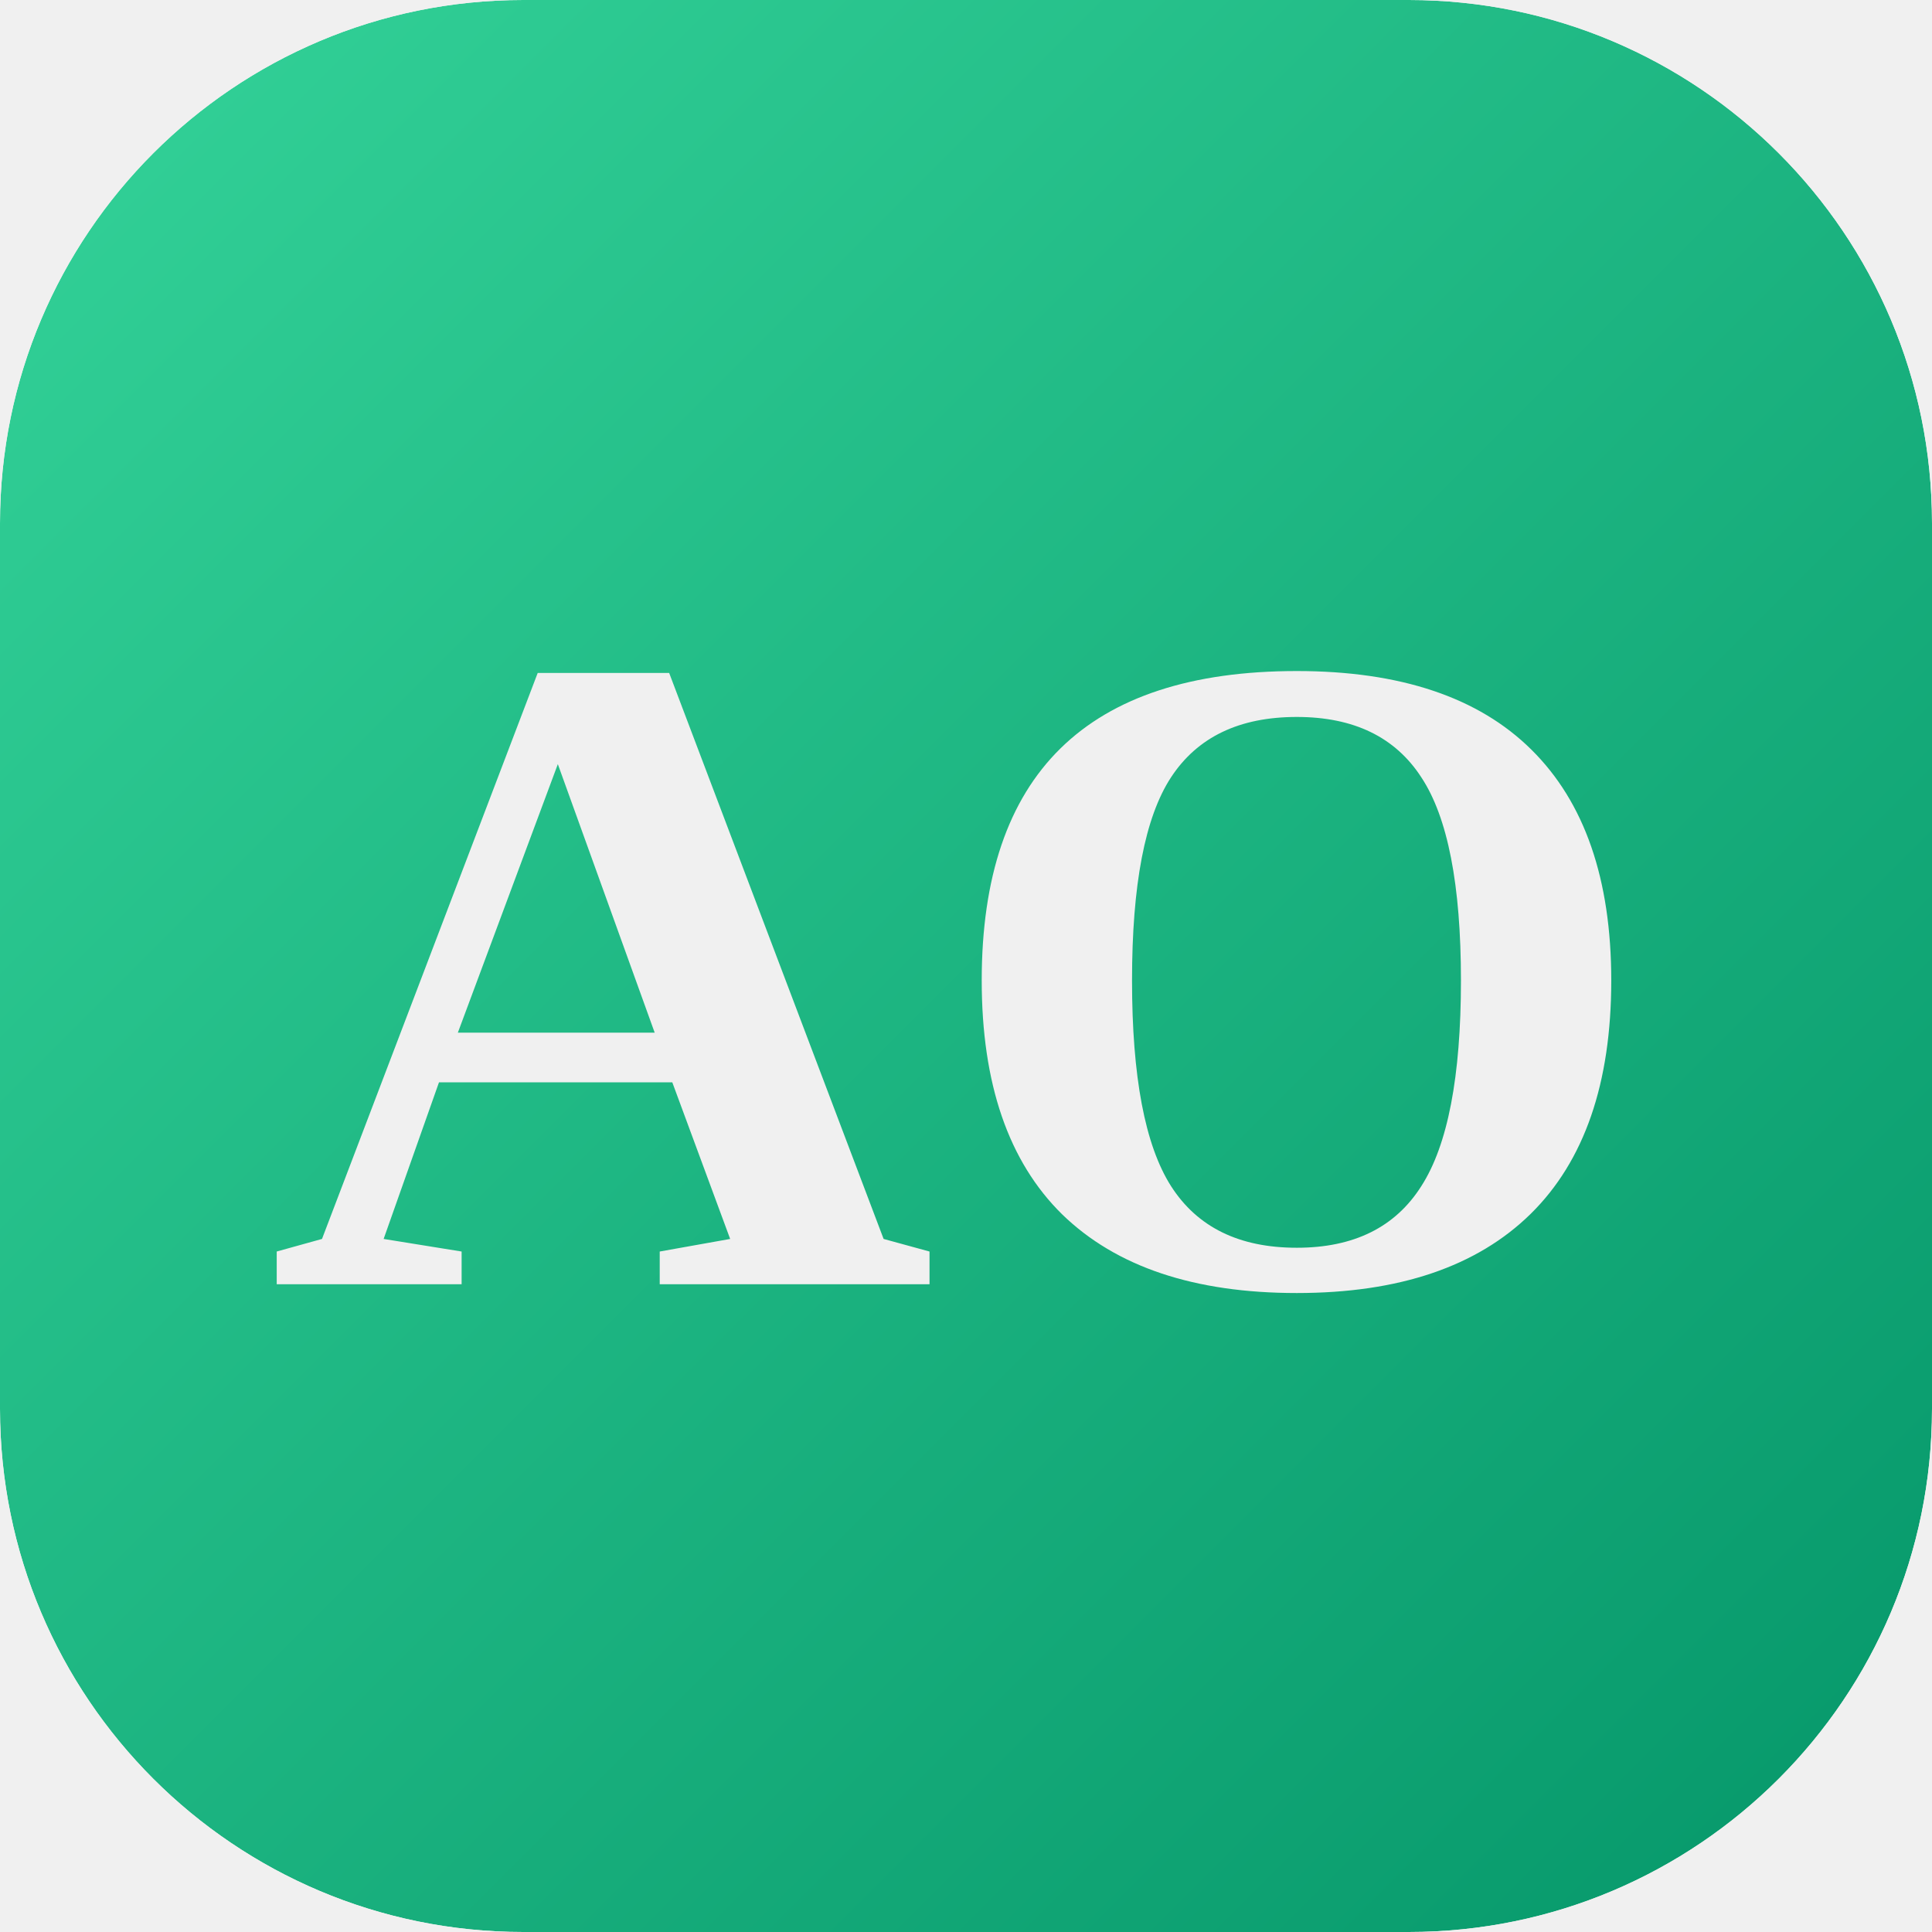
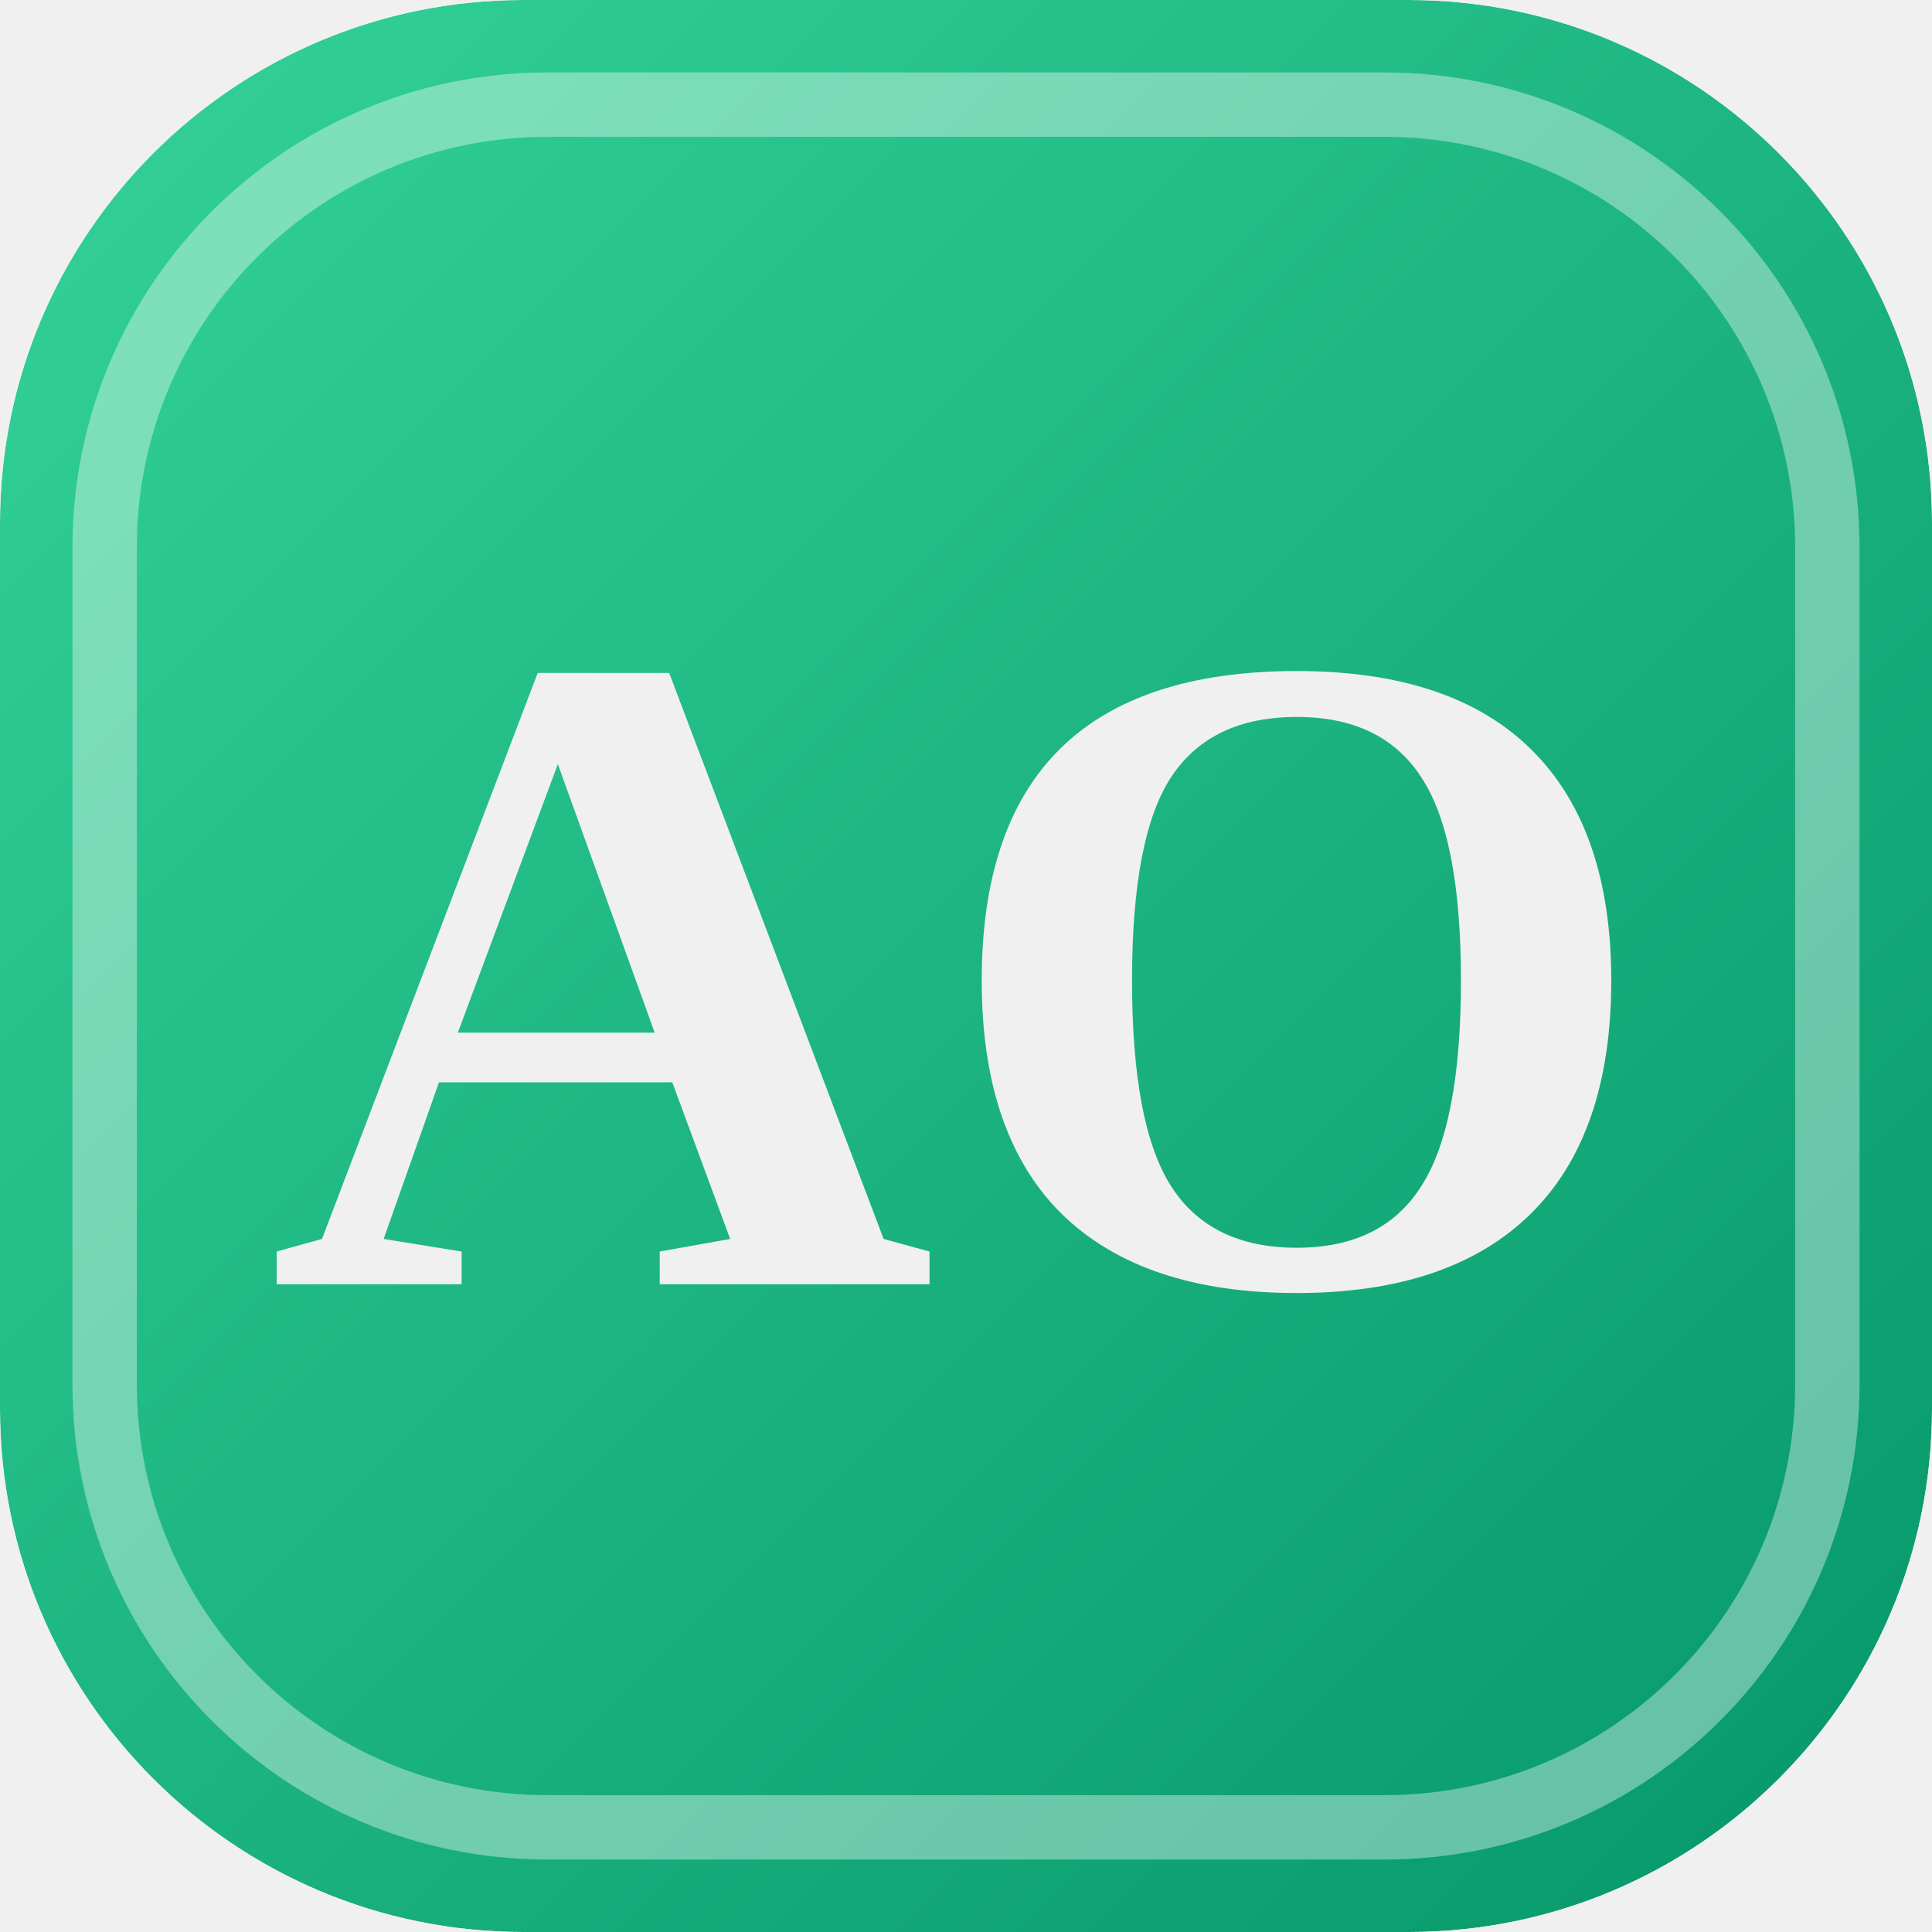
<svg xmlns="http://www.w3.org/2000/svg" viewBox="0 0 48 48">
  <defs>
    <linearGradient id="g" x1="0" y1="0" x2="1" y2="1">
      <stop offset="0" stop-color="#34d399" />
      <stop offset="1" stop-color="#059669" />
    </linearGradient>
    <mask id="m">
      <rect width="48" height="48" rx="13" fill="#fff" />
      <text x="23.905" y="31.906" text-anchor="middle" font-family="Georgia,'Times New Roman',serif" font-weight="bold" font-size="23" fill="#000">AO</text>
    </mask>
  </defs>
  <rect width="48" height="48" rx="13" fill="url(#g)" mask="url(#m)" />
+   <rect x="2.6" y="2.6" width="42.8" height="42.8" rx="11" fill="none" stroke="#fff" stroke-opacity="0.38" stroke-width="1.6" />
</svg>
